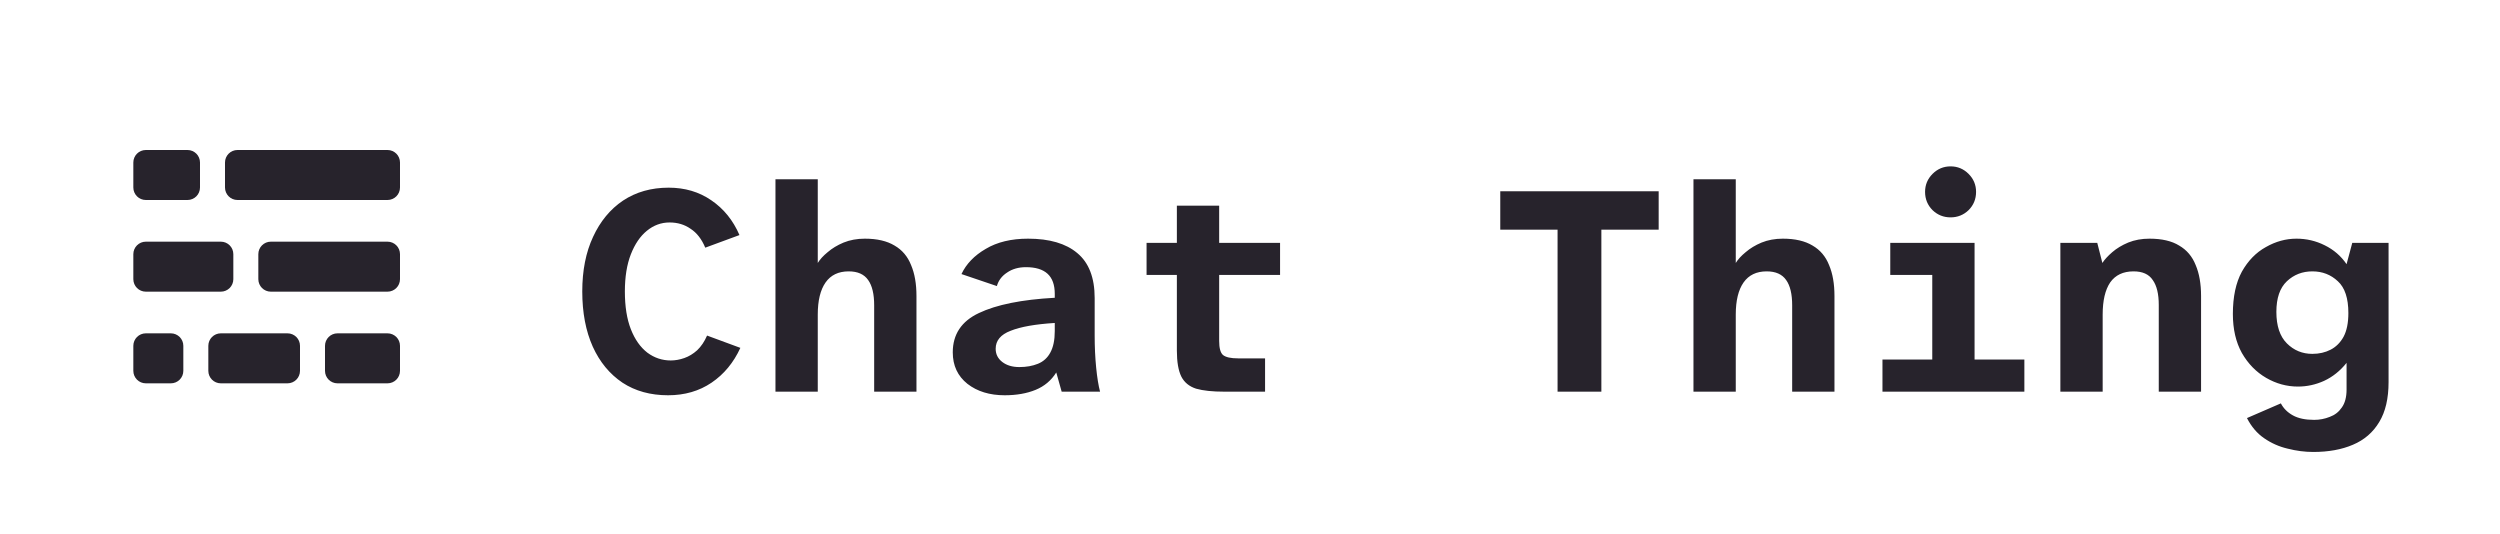
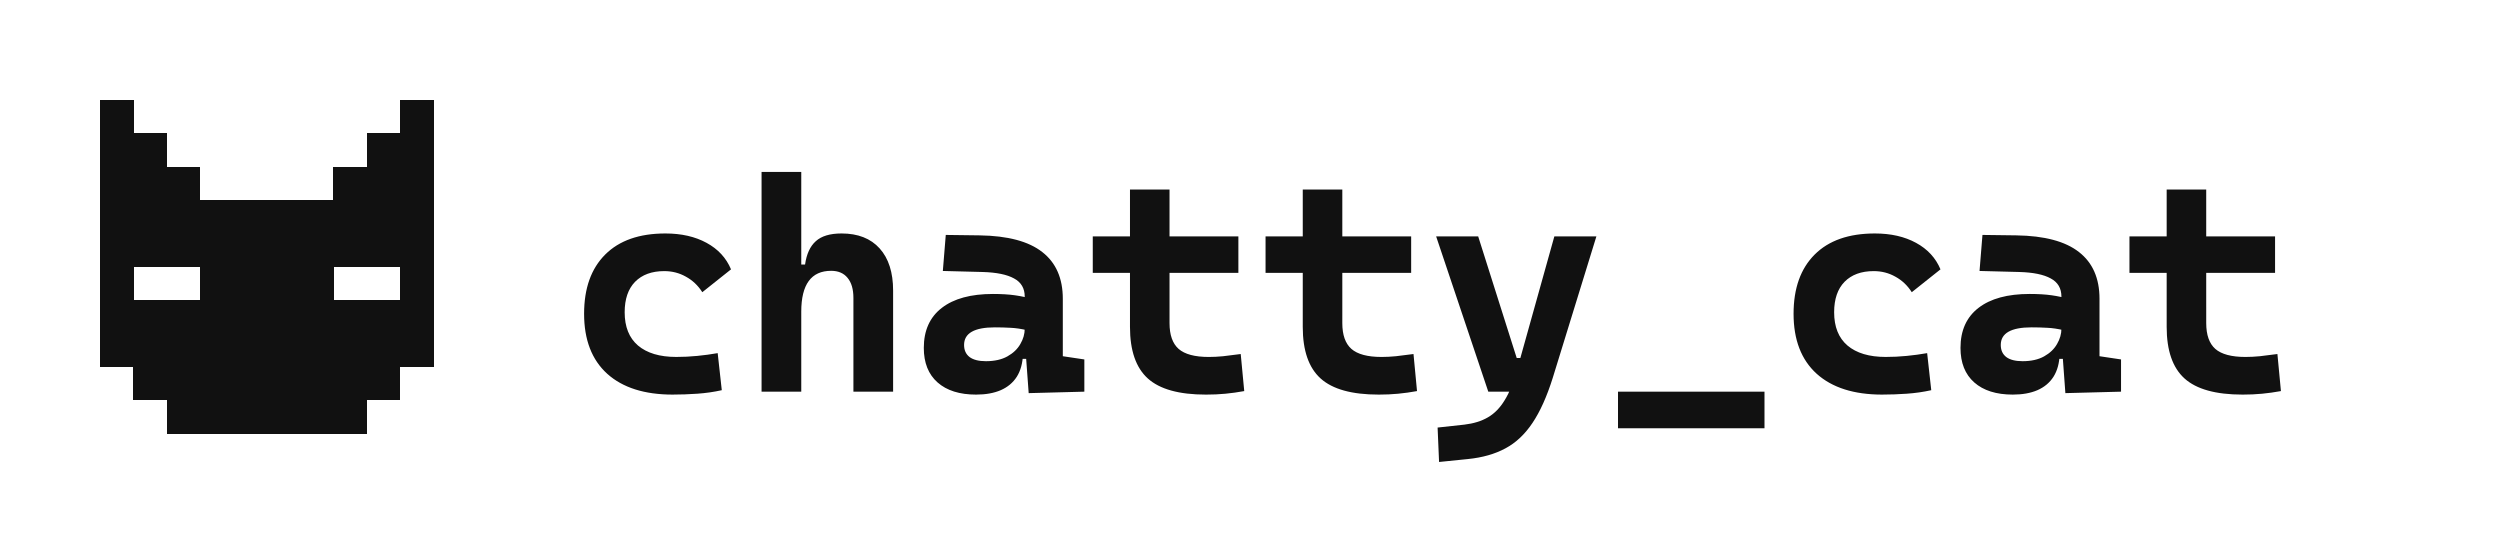
- <svg xmlns="http://www.w3.org/2000/svg" width="600" height="128" viewBox="0 0 600 128" role="img" aria-label="Chat Thing lockup, mono-light" version="1.1" id="svg7">
-   <defs id="defs7" />
-   <g transform="translate(16 16) scale(4)" id="g7">
-     <rect x="4" y="5.0" width="4.0" height="3" rx=".75" fill="#27232c" id="rect1" />
-     <rect x="9.5" y="5.0" width="10.5" height="3" rx=".75" fill="#27232c" id="rect2" />
-     <rect x="4" y="10.5" width="6.0" height="3" rx=".75" fill="#27232c" id="rect3" />
-     <rect x="11.5" y="10.5" width="8.5" height="3" rx=".75" fill="#27232c" id="rect4" />
-     <rect x="4" y="16.0" width="3.0" height="3" rx=".75" fill="#27232c" id="rect5" />
-     <rect x="8.5" y="16.0" width="5.5" height="3" rx=".75" fill="#27232c" id="rect6" />
-     <rect x="15.5" y="16" width="4.5" height="3" rx=".75" fill="#27232c" id="rect7" />
+ <svg xmlns="http://www.w3.org/2000/svg" width="600" height="128" viewBox="0 0 600 128" role="img" aria-label="Chatty Cat lockup, mono-light" version="1.1" id="svg2">
+   <defs id="defs2" />
+   <g transform="translate(16 16) scale(4)" shape-rendering="crispEdges" id="g2">
+     <path fill="#111111" d="M2 2h2.02v2.02h-2.02zM20 2h2.02v2.02h-2.02zM2 4h2.02v2.02h-2.02zM4 4h2.02v2.02h-2.02zM18 4h2.02v2.02h-2.02zM20 4h2.02v2.02h-2.02zM2 6h2.02v2.02h-2.02zM4 6h2.02v2.02h-2.02zM6 6h2.02v2.02h-2.02zM16 6h2.02v2.02h-2.02zM18 6h2.02v2.02h-2.02zM20 6h2.02v2.02h-2.02zM2 8h2.02v2.02h-2.02zM4 8h2.02v2.02h-2.02zM6 8h2.02v2.02h-2.02zM8 8h2.02v2.02h-2.02zM10 8h2.02v2.02h-2.02zM12 8h2.02v2.02h-2.02zM14 8h2.02v2.02h-2.02zM16 8h2.02v2.02h-2.02zM18 8h2.02v2.02h-2.02zM20 8h2.02v2.02h-2.02zM2 10h2.02v2.02h-2.02zM4 10h2.02v2.02h-2.02zM6 10h2.02v2.02h-2.02zM8 10h2.02v2.02h-2.02zM10 10h2.02v2.02h-2.02zM12 10h2.02v2.02h-2.02zM14 10h2.02v2.02h-2.02zM16 10h2.02v2.02h-2.02zM18 10h2.02v2.02h-2.02zM20 10h2.02v2.02h-2.02zM2 12h2.02v2.02h-2.02zM8 12h2.02v2.02h-2.02zM10 12h2.02v2.02h-2.02zM12 12h2.02v2.02h-2.02zM14 12h2.02v2.02h-2.02zM20 12h2.02v2.02h-2.02zM2 14h2.02v2.02h-2.02zM4 14h2.02v2.02h-2.02zM6 14h2.02v2.02h-2.02zM8 14h2.02v2.02h-2.02zM10 14h2.02v2.02h-2.02zM12 14h2.02v2.02h-2.02zM14 14h2.02v2.02h-2.02zM16 14h2.02v2.02h-2.02zM18 14h2.02v2.02h-2.02zM20 14h2.02v2.02h-2.02zM2 16h2.02v2.02h-2.02zM4 16h2.02v2.02h-2.02zM6 16h2.02v2.02h-2.02zM8 16h2.02v2.02h-2.02zM14 16h2.02v2.02h-2.02zM16 16h2.02v2.02h-2.02zM18 16h2.02v2.02h-2.02zM20 16h2.02v2.02h-2.02zM4 18h2.02v2.02h-2.02zM6 18h2.02v2.02h-2.02zM8 18h2.02v2.02h-2.02zM10 18h2.02v2.02h-2.02zM12 18h2.02v2.02h-2.02zM14 18h2.02v2.02h-2.02zM16 18h2.02v2.02h-2.02zM18 18h2.02v2.02h-2.02zM6 20h2.02v2.02h-2.02zM8 20h2.02v2.02h-2.02zM10 20h2.02v2.02h-2.02zM12 20h2.02v2.02h-2.02zM14 20h2.02v2.02h-2.02zM16 20h2.02v2.02h-2.02z" id="path1" />
+     <path fill="#111111" d="M10 16h2.02v2.02h-2.02zM12 16h2.02v2.02h-2.02z" id="path2" />
  </g>
-   <path d="m 160.336,94.864 q -6.336,0 -10.944,-3.024 -4.608,-3.096 -7.128,-8.64 -2.52,-5.616 -2.52,-13.248 0,-7.56 2.592,-13.104 2.592,-5.616 7.2,-8.712 4.68,-3.096 10.944,-3.096 5.832,0 10.224,3.024 4.464,3.024 6.768,8.352 l -8.208,3.024 q -1.296,-3.096 -3.528,-4.536 -2.16,-1.512 -5.04,-1.512 -3.024,0 -5.472,2.016 -2.376,1.944 -3.816,5.616 -1.44,3.672 -1.44,8.928 0,5.4 1.44,9.072 1.44,3.672 3.96,5.616 2.52,1.872 5.616,1.872 1.584,0 3.24,-0.576 1.656,-0.576 3.096,-1.872 1.44,-1.368 2.376,-3.528 l 7.992,2.952 q -2.448,5.328 -6.912,8.352 -4.464,3.024 -10.44,3.024 z M 186.112,94 V 43.024 h 10.152 v 20.088 q 0.792,-1.296 2.376,-2.592 1.584,-1.368 3.816,-2.304 2.304,-0.936 5.112,-0.936 4.392,0 7.128,1.656 2.736,1.584 3.96,4.68 1.296,3.024 1.296,7.416 V 94 H 209.8 V 73.264 q 0,-4.032 -1.44,-6.048 -1.44,-2.088 -4.68,-2.088 -3.672,0 -5.544,2.664 -1.872,2.664 -1.872,7.704 V 94 Z m 55.008,0.864 q -5.4,0 -8.928,-2.736 -3.528,-2.808 -3.528,-7.56 0,-6.48 6.264,-9.432 6.336,-3.024 18.216,-3.672 v -0.936 q 0,-3.24 -1.728,-4.824 -1.728,-1.584 -5.184,-1.584 -2.664,0 -4.536,1.296 -1.872,1.224 -2.448,3.24 l -8.496,-2.88 q 1.728,-3.672 5.832,-6.048 4.104,-2.448 10.152,-2.448 7.704,0 11.808,3.456 4.176,3.456 4.176,10.8 v 9 q 0,4.104 0.36,7.704 0.36,3.6 0.936,5.76 H 254.8 l -1.296,-4.608 q -1.8,2.88 -4.968,4.176 -3.168,1.296 -7.416,1.296 z m 3.528,-6.768 q 2.52,0 4.464,-0.792 1.944,-0.792 2.952,-2.664 1.08,-1.944 1.08,-5.184 v -1.944 q -6.984,0.432 -10.584,1.872 -3.6,1.368 -3.6,4.32 0,1.944 1.584,3.168 1.584,1.224 4.104,1.224 z M 293.824,94 q -4.248,0 -6.768,-0.72 -2.448,-0.792 -3.528,-2.88 -1.08,-2.16 -1.08,-6.264 V 65.992 h -7.272 v -7.704 h 7.272 V 49.36 h 10.152 v 8.928 h 14.616 v 7.704 h -14.616 v 15.84 q 0,2.592 0.936,3.384 1.008,0.792 3.6,0.792 h 6.48 V 94 Z m 79.992,0 V 55.12 h -13.752 v -9.216 h 38.016 v 9.216 h -13.752 V 94 Z m 32.616,0 V 43.024 h 10.152 v 20.088 q 0.792,-1.296 2.376,-2.592 1.584,-1.368 3.816,-2.304 2.304,-0.936 5.112,-0.936 4.392,0 7.128,1.656 2.736,1.584 3.96,4.68 1.296,3.024 1.296,7.416 V 94 h -10.152 V 73.264 q 0,-4.032 -1.44,-6.048 -1.44,-2.088 -4.68,-2.088 -3.672,0 -5.544,2.664 -1.872,2.664 -1.872,7.704 V 94 Z m 45.36,0 v -7.704 h 11.952 V 65.992 h -10.08 v -7.704 h 20.232 v 28.008 h 11.952 V 94 Z m 16.344,-41.832 q -2.52,0 -4.32,-1.728 -1.8,-1.8 -1.8,-4.392 0,-2.52 1.8,-4.32 1.8,-1.8 4.32,-1.8 2.52,0 4.32,1.8 1.8,1.8 1.8,4.32 0,2.592 -1.8,4.392 -1.8,1.728 -4.32,1.728 z M 494.488,94 V 58.288 h 8.856 l 1.224,4.824 q 0.792,-1.224 2.376,-2.592 1.584,-1.368 3.816,-2.304 2.304,-0.936 5.112,-0.936 4.464,0 7.128,1.656 2.736,1.584 3.96,4.68 1.296,3.024 1.296,7.416 V 94 h -10.152 V 73.192 q 0,-3.96 -1.44,-5.976 -1.368,-2.088 -4.608,-2.088 -3.744,0 -5.616,2.664 -1.8,2.664 -1.8,7.704 V 94 Z m 60.696,14.472 q -3.024,0 -6.12,-0.792 -3.096,-0.72 -5.688,-2.52 -2.52,-1.728 -4.104,-4.824 l 8.136,-3.528 q 0.936,1.8 2.88,2.88 1.944,1.08 5.112,1.08 1.944,0 3.744,-0.72 1.8,-0.648 2.88,-2.232 1.152,-1.584 1.152,-4.32 v -6.408 q -2.304,2.88 -5.4,4.32 -3.024,1.368 -6.264,1.368 -4.032,0 -7.632,-2.088 -3.6,-2.088 -5.832,-5.976 -2.16,-3.888 -2.16,-9.36 0,-6.192 2.16,-10.152 2.232,-3.96 5.76,-5.904 3.528,-2.016 7.344,-2.016 3.6,0 6.768,1.584 3.24,1.584 5.256,4.536 l 1.368,-5.112 h 8.712 v 33.408 q 0,5.904 -2.232,9.576 -2.232,3.744 -6.336,5.472 -4.032,1.728 -9.504,1.728 z m -0.216,-23.544 q 2.448,0 4.392,-1.008 1.944,-1.008 3.096,-3.096 1.152,-2.16 1.152,-5.688 0,-5.328 -2.52,-7.632 -2.52,-2.376 -6.12,-2.376 -3.6,0 -6.12,2.376 -2.52,2.376 -2.52,7.344 0,5.04 2.52,7.56 2.52,2.52 6.12,2.52 z" id="text7" style="font-weight:700;font-size:72px;font-family:'Atkinson Hyperlegible Mono';letter-spacing:-1.44;fill:#27232c" aria-label="Chat Thing" />
+   <path d="m 161.453,94.703 q -10.16,0 -15.715,-4.992 -5.555,-5.027 -5.555,-14.414 0,-9.141 5.062,-14.203 5.062,-5.062 14.449,-5.062 5.766,0 9.879,2.25 4.148,2.25 5.871,6.363 l -6.891,5.484 q -1.547,-2.426 -3.938,-3.727 -2.355,-1.336 -5.203,-1.336 -4.465,0 -6.996,2.566 -2.496,2.566 -2.496,7.312 0,5.238 3.199,7.98 3.234,2.742 9.176,2.742 2.531,0 5.027,-0.246 2.531,-0.246 4.922,-0.668 l 0.984,8.895 q -2.848,0.633 -5.871,0.844 -3.023,0.211 -5.906,0.211 z M 204.819,94 V 71.5 q 0,-3.129 -1.406,-4.816 -1.371,-1.688 -3.938,-1.688 -7.172,0 -7.172,9.809 l -2.18,-11.32 h 3.094 q 0.527,-3.762 2.566,-5.59 2.039,-1.863 6.188,-1.863 5.906,0 9.141,3.586 3.234,3.586 3.234,10.125 V 94 Z m -22.043,0 V 41.266 h 9.527 V 94 Z m 64.108,0.352 -0.809,-11.039 -0.141,-4.852 v -7.277 q 0,-2.988 -2.566,-4.359 -2.531,-1.406 -7.559,-1.547 l -9.527,-0.246 0.703,-8.648 8.121,0.105 q 10.125,0.141 15.047,4.008 4.922,3.832 4.922,11.215 v 13.781 l 5.168,0.773 V 94 Z m -12.621,0.352 q -5.941,0 -9.246,-2.918 -3.305,-2.918 -3.305,-8.297 0,-6.258 4.324,-9.598 4.324,-3.34 12.27,-3.34 3.059,0 5.273,0.316 2.25,0.316 4.535,0.984 l -1.547,7.418 q -2.25,-0.527 -4.043,-0.598 -1.793,-0.105 -3.762,-0.105 -7.383,0 -7.383,4.219 0,1.898 1.336,2.918 1.336,0.984 3.902,0.984 3.094,0 5.168,-1.16 2.074,-1.16 3.094,-2.953 1.055,-1.793 1.055,-3.691 V 76.562 l 1.336,9.562 h -2.988 L 245.513,85 q -0.105,3.234 -1.477,5.414 -1.371,2.145 -3.867,3.234 -2.461,1.055 -5.906,1.055 z m 55.143,0 q -9.633,0 -13.922,-3.867 -4.289,-3.867 -4.289,-12.375 v -4.852 h 9.492 v 3.938 q 0,4.254 2.18,6.188 2.215,1.934 7.242,1.934 1.617,0 3.445,-0.176 1.863,-0.211 4.219,-0.527 l 0.844,8.895 q -2.32,0.422 -4.535,0.633 -2.18,0.211 -4.676,0.211 z M 271.195,75.824 V 45.484 h 9.492 v 30.34 z m -8.93,-10.336 v -8.754 h 34.945 v 8.754 z m 68.608,29.215 q -9.633,0 -13.922,-3.867 -4.289,-3.867 -4.289,-12.375 v -4.852 h 9.492 v 3.938 q 0,4.254 2.18,6.188 2.215,1.934 7.242,1.934 1.617,0 3.445,-0.176 1.863,-0.211 4.219,-0.527 l 0.844,8.895 q -2.32,0.422 -4.535,0.633 -2.18,0.211 -4.676,0.211 z M 312.663,75.824 V 45.484 h 9.492 v 30.34 z m -8.93,-10.336 v -8.754 h 34.945 v 8.754 z m 41.643,45.387 -0.352,-8.262 6.434,-0.703 q 3.305,-0.387 5.66,-1.758 2.355,-1.371 4.008,-4.113 1.688,-2.707 2.918,-7.102 l 9,-32.203 h 10.09 l -10.477,33.961 q -2.109,6.715 -4.852,10.793 -2.742,4.113 -6.504,6.117 -3.762,2.039 -9,2.566 z M 357.189,94 344.673,56.734 h 10.09 l 9.246,29.18 h 1.688 V 94 Z m 31.132,8.789 V 94 h 35.156 v 8.789 z m 63.405,-8.086 q -10.16,0 -15.715,-4.992 -5.555,-5.027 -5.555,-14.414 0,-9.141 5.062,-14.203 5.062,-5.062 14.449,-5.062 5.766,0 9.879,2.25 4.148,2.25 5.871,6.363 l -6.891,5.484 q -1.547,-2.426 -3.938,-3.727 -2.355,-1.336 -5.203,-1.336 -4.465,0 -6.996,2.566 -2.496,2.566 -2.496,7.312 0,5.238 3.199,7.98 3.234,2.742 9.176,2.742 2.531,0 5.027,-0.246 2.531,-0.246 4.922,-0.668 l 0.984,8.895 q -2.848,0.633 -5.871,0.844 -3.023,0.211 -5.906,0.211 z m 43.964,-0.352 -0.809,-11.039 -0.141,-4.852 v -7.277 q 0,-2.988 -2.566,-4.359 -2.531,-1.406 -7.559,-1.547 l -9.527,-0.246 0.703,-8.648 8.121,0.105 q 10.125,0.141 15.047,4.008 4.922,3.832 4.922,11.215 v 13.781 l 5.168,0.773 V 94 Z m -12.621,0.352 q -5.941,0 -9.246,-2.918 -3.305,-2.918 -3.305,-8.297 0,-6.258 4.324,-9.598 4.324,-3.34 12.27,-3.34 3.059,0 5.273,0.316 2.25,0.316 4.535,0.984 l -1.547,7.418 q -2.25,-0.527 -4.043,-0.598 -1.793,-0.105 -3.762,-0.105 -7.383,0 -7.383,4.219 0,1.898 1.336,2.918 1.336,0.984 3.902,0.984 3.094,0 5.168,-1.16 2.074,-1.16 3.094,-2.953 1.055,-1.793 1.055,-3.691 V 76.562 l 1.336,9.562 h -2.988 L 494.318,85 q -0.105,3.234 -1.477,5.414 -1.371,2.145 -3.867,3.234 -2.461,1.055 -5.906,1.055 z m 55.143,0 q -9.633,0 -13.922,-3.867 -4.289,-3.867 -4.289,-12.375 v -4.852 h 9.492 v 3.938 q 0,4.254 2.18,6.188 2.215,1.934 7.242,1.934 1.617,0 3.445,-0.176 1.863,-0.211 4.219,-0.527 l 0.844,8.895 q -2.32,0.422 -4.535,0.633 -2.18,0.211 -4.676,0.211 z M 520,75.824 V 45.484 h 9.492 v 30.34 z m -8.93,-10.336 v -8.754 h 34.945 v 8.754 z" id="text2" style="font-weight:700;font-size:72px;font-family:'Cascadia Mono';letter-spacing:-0.72;fill:#111111" aria-label="chatty_cat" />
</svg>
